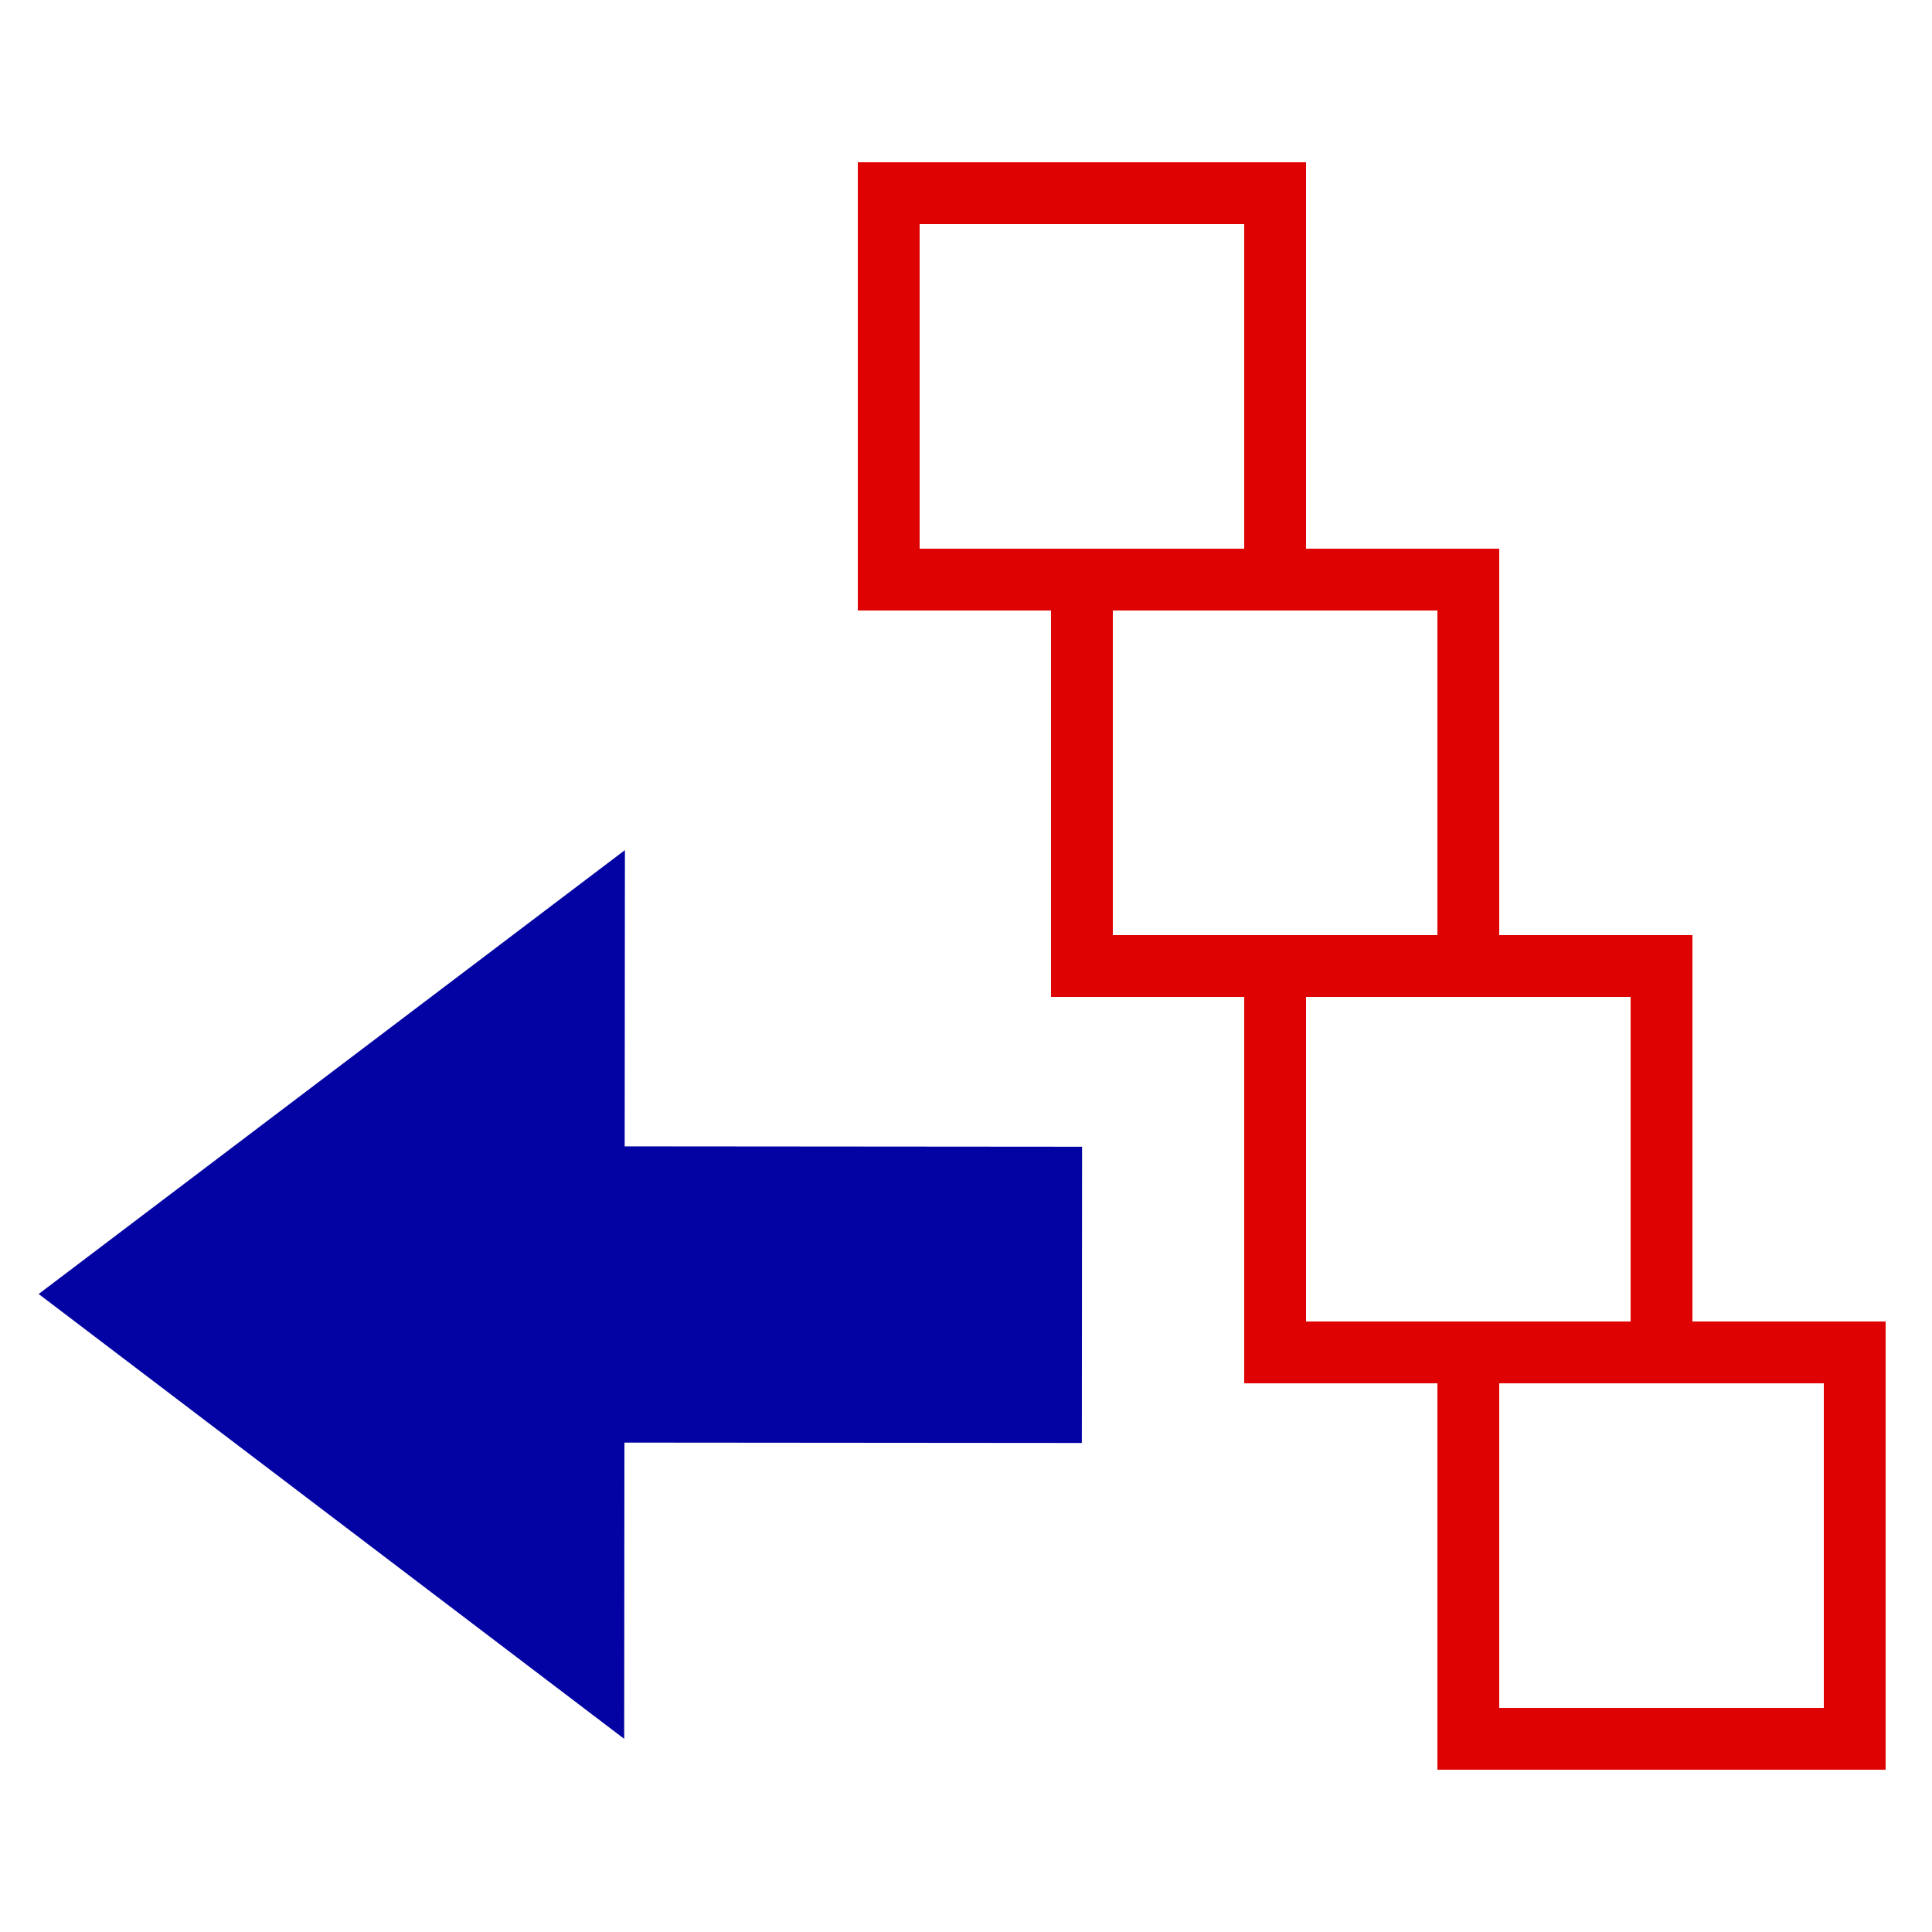
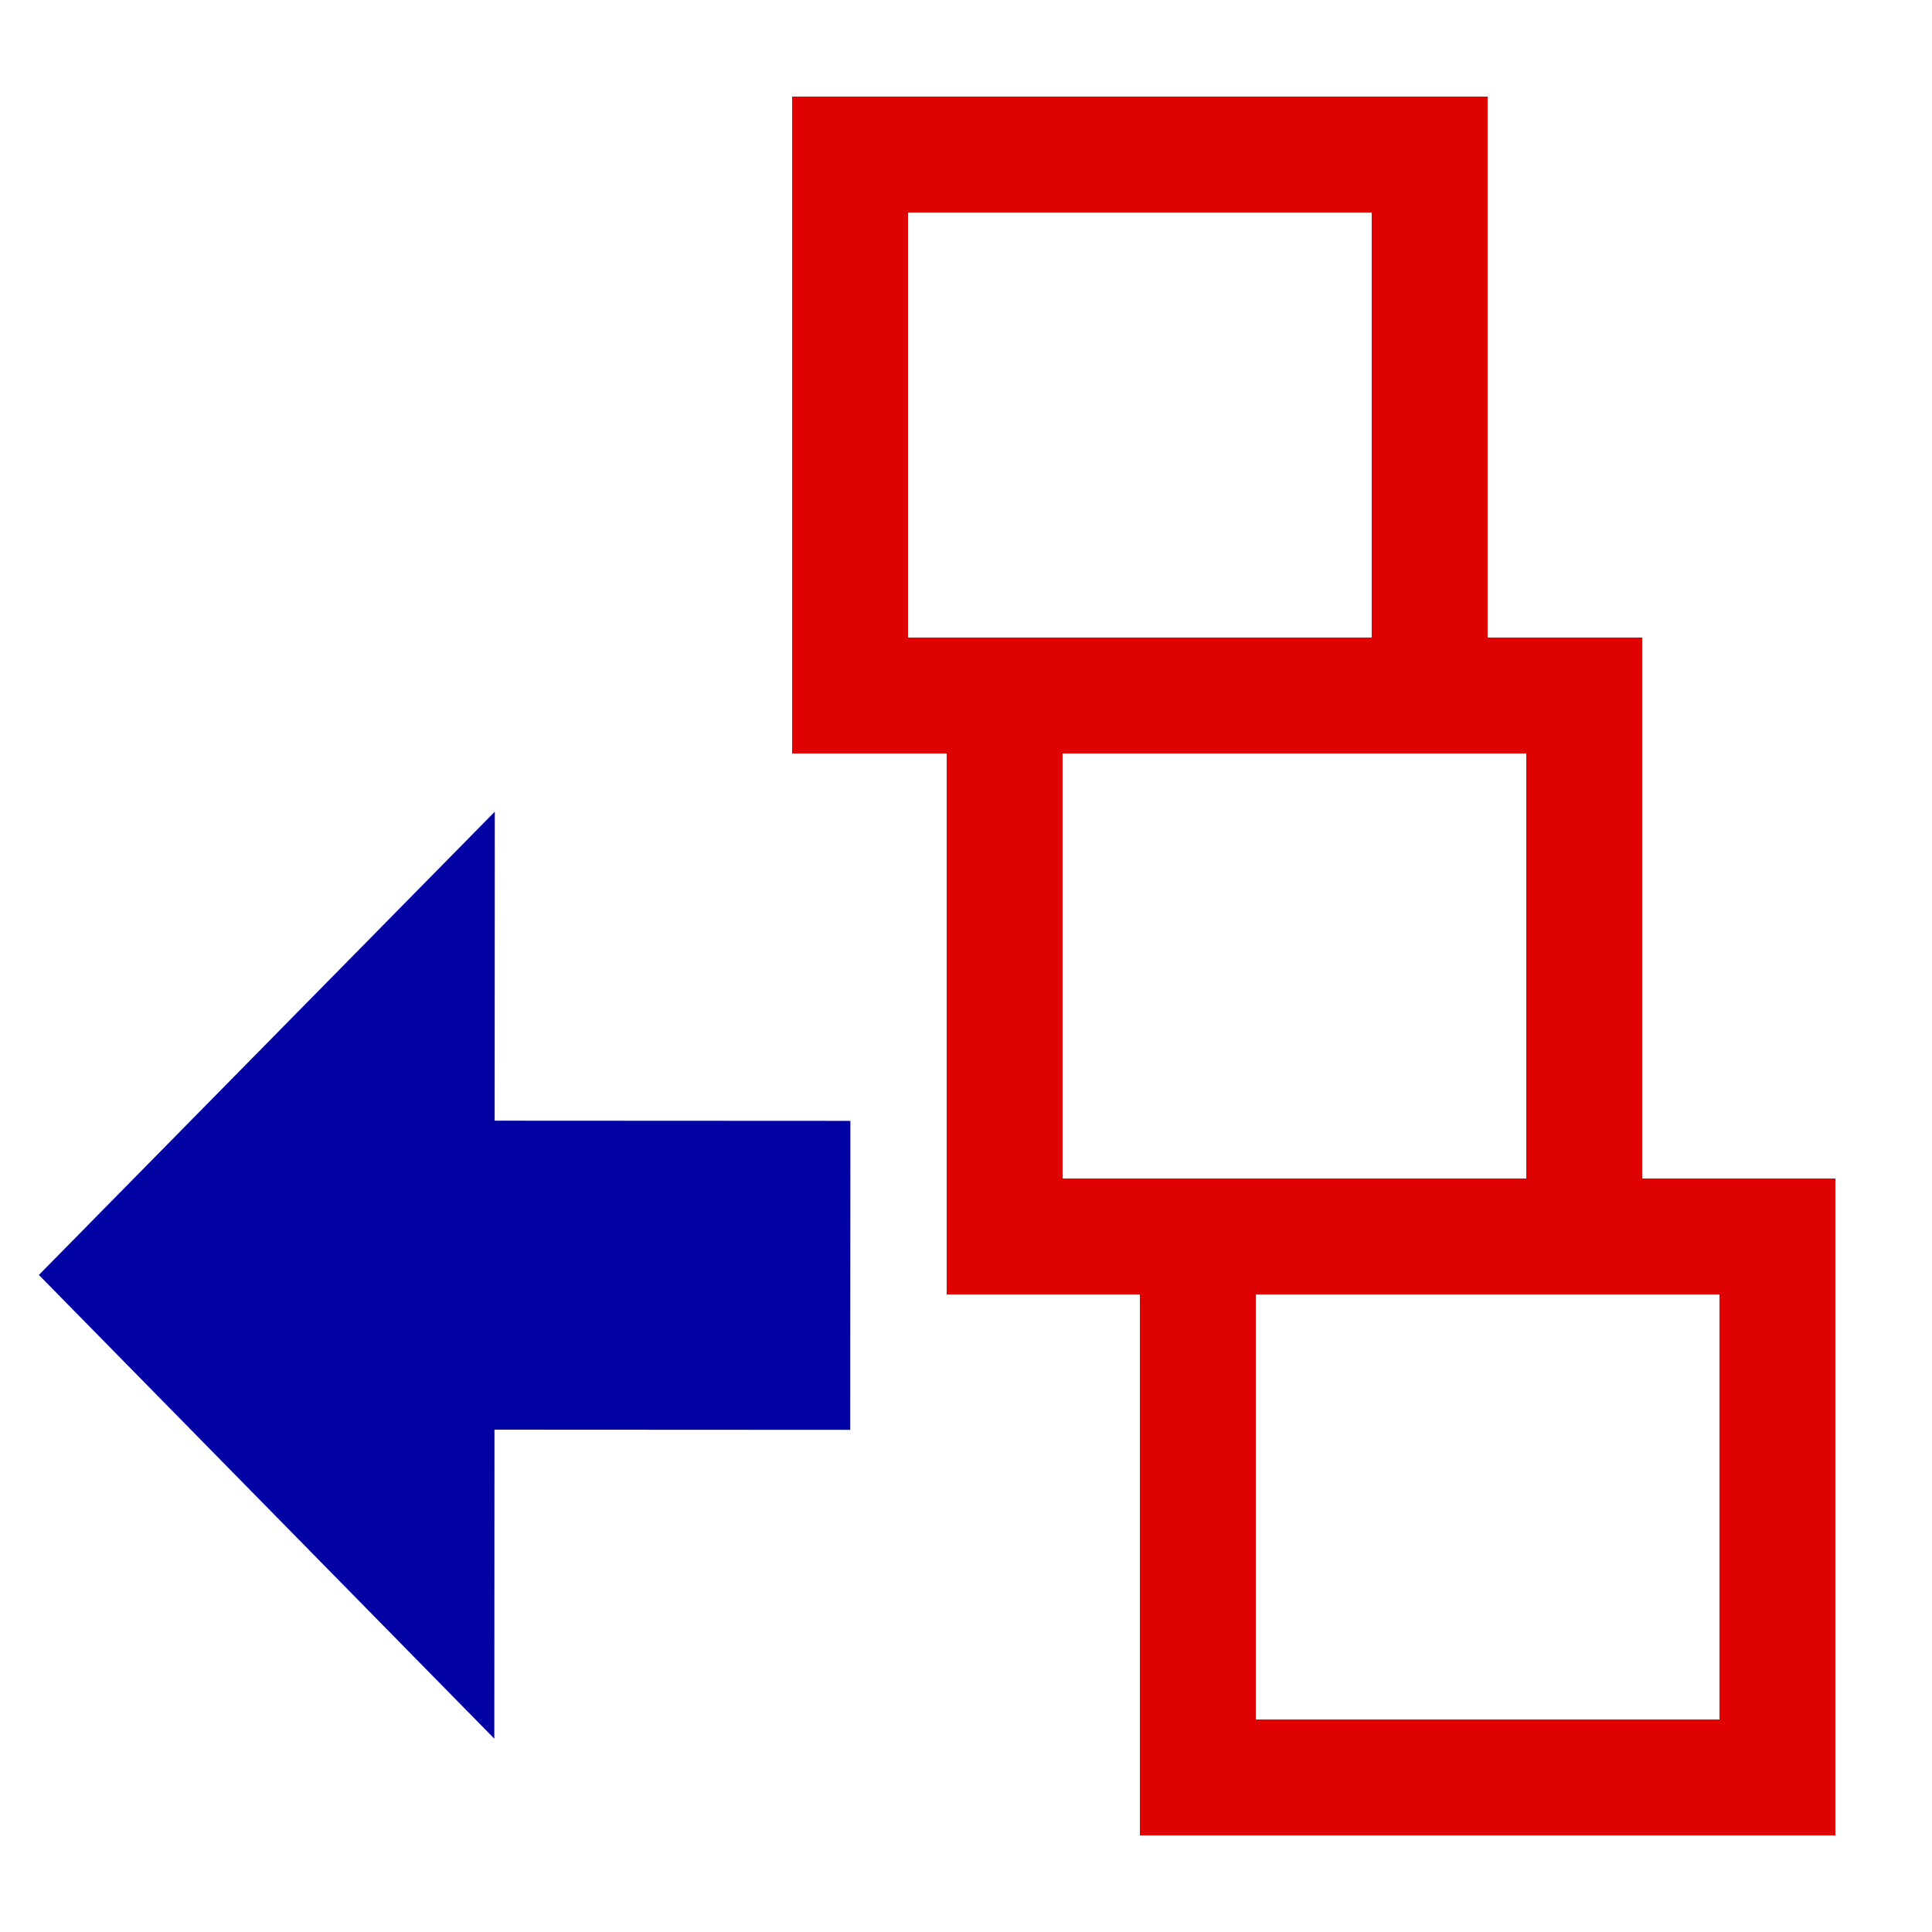
<svg xmlns="http://www.w3.org/2000/svg" xmlns:ns1="https://boxy-svg.com" viewBox="0 0 500 500">
  <defs>
    <ns1:grid x="0" y="0" width="10" height="10" />
  </defs>
-   <rect x="230" y="50" width="100" height="100" style="fill: none; stroke: rgb(222, 2, 2); stroke-width: 16px;" />
-   <rect x="280" y="150" width="100" height="100" style="fill: none; stroke: rgb(222, 2, 2); stroke-width: 16px;" />
-   <rect x="330" y="250" width="100" height="100" style="fill: none; stroke: rgb(222, 2, 2); stroke-width: 16px;" />
-   <rect x="380" y="350" width="100" height="100" style="fill: none; stroke: rgb(222, 2, 2); stroke-width: 16px;" />
-   <path d="M 337.512 536.666 H 455.889 L 455.889 459.999 L 607.52 574.999 L 455.889 689.998 L 455.889 613.332 H 337.512 V 536.666 Z" style="fill: rgb(3, 3, 164);" transform="matrix(-1, -0.000812, -0.000812, 1, 617.991, -239.6189)" ns1:shape="arrow 337.512 459.999 270.008 229.999 76.666 151.631 0 1@863848fb" />
+   <rect x="220" y="40" width="150" height="140" style="stroke: rgb(222, 2, 2); stroke-width: 30px; fill: rgb(255, 255, 255);" />
+   <path d="M 262.501 559.794 H 354.569 L 354.569 479.823 L 472.502 599.779 L 354.569 719.734 L 354.569 639.764 H 262.501 V 559.794 Z" style="fill: rgb(3, 3, 164);" transform="matrix(-1, -0.000508, 0.000508, -1, 482.2582, 929.9741)" ns1:shape="arrow 262.501 479.823 210.001 239.911 79.97 117.933 0 1@d9366c9e" />
+   <rect x="260" y="180" width="150" height="140" style="stroke: rgb(222, 2, 2); stroke-width: 30px; fill: rgb(255, 255, 255);" />
+   <rect x="310" y="320" width="150" height="140" style="stroke: rgb(222, 2, 2); stroke-width: 30px; fill: rgb(255, 255, 255);" />
</svg>
